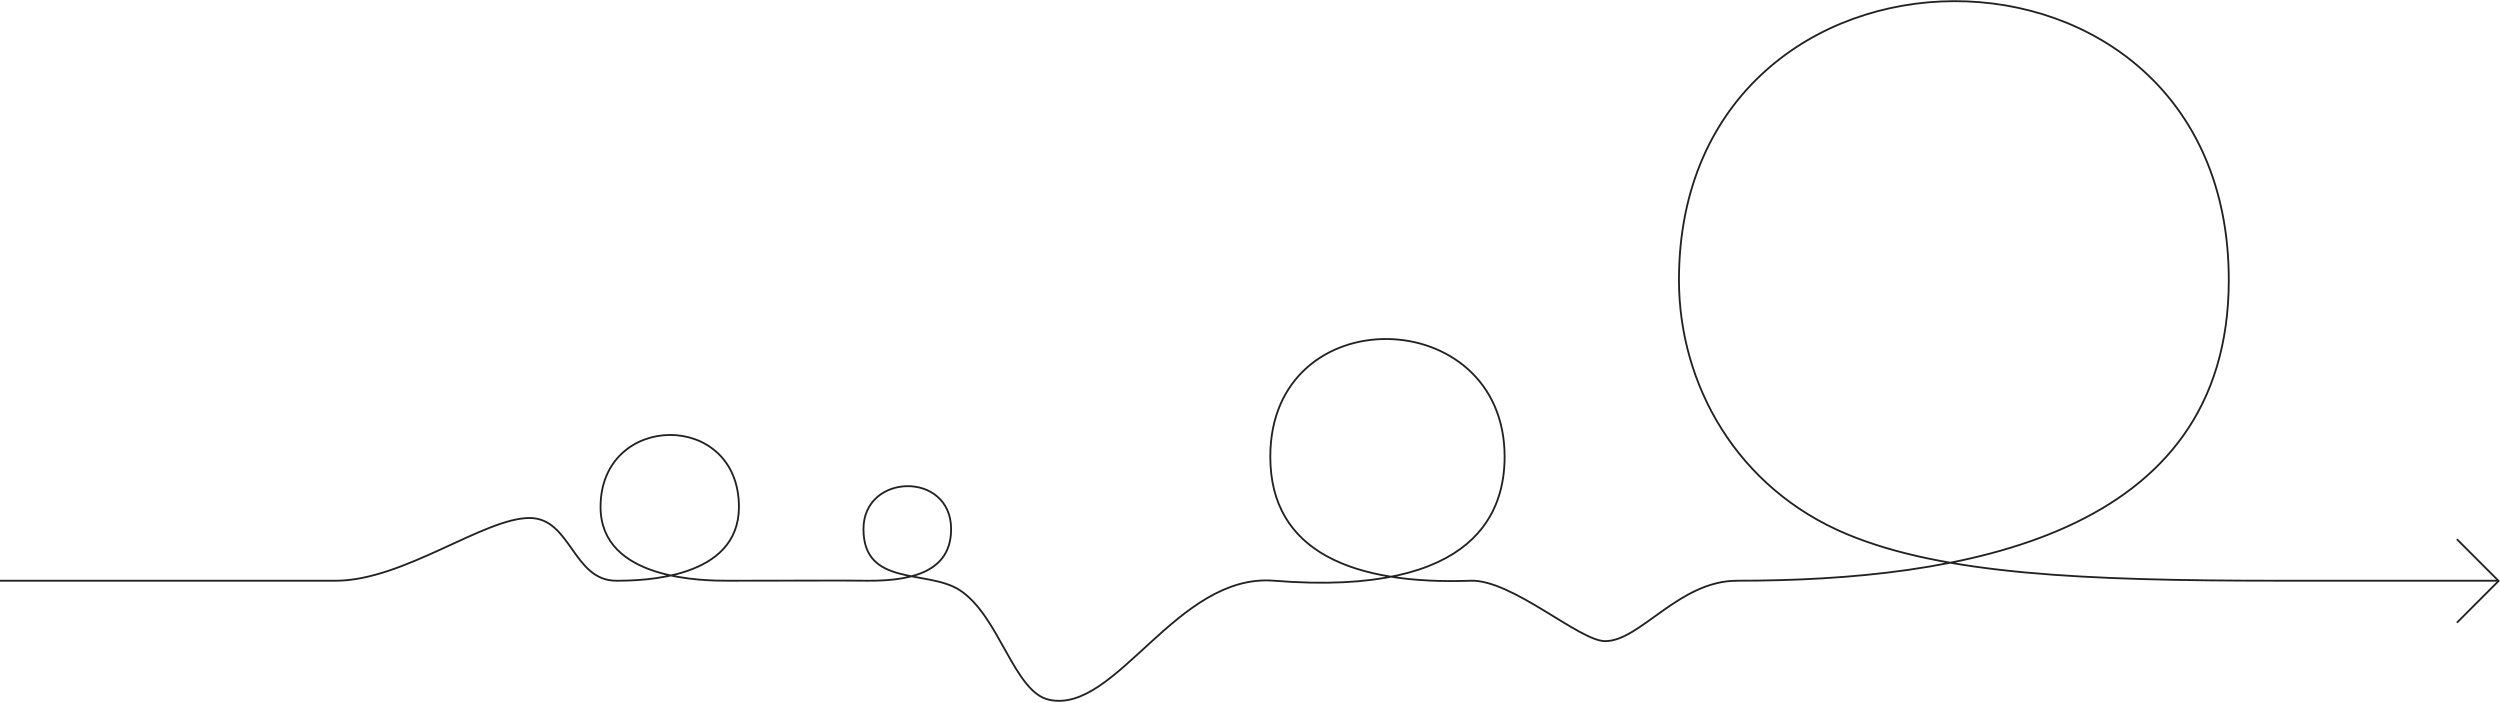
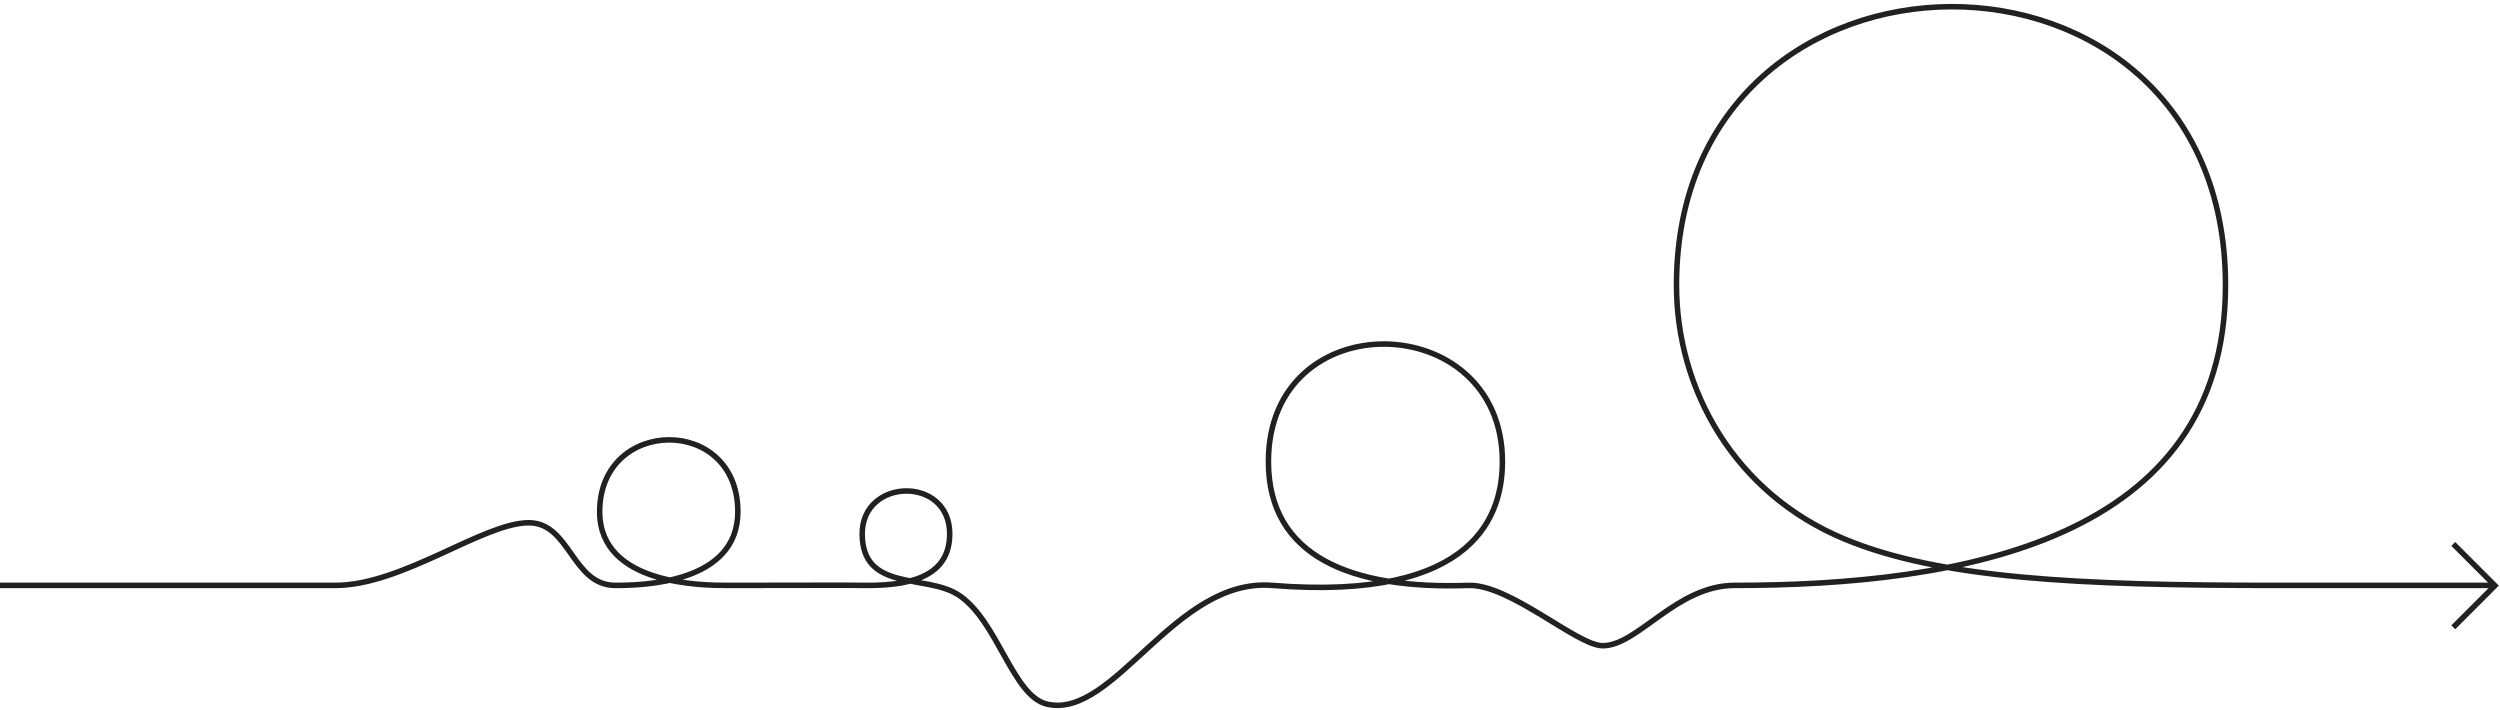
- <svg xmlns="http://www.w3.org/2000/svg" width="1355" height="381" viewBox="0 0 1355 381" fill="none">
-   <path d="M0 314.753C0 314.753 121 314.751 182 314.753C218.5 314.753 262.339 280.751 287 280.751C309.5 280.751 310.5 314.753 334 314.751C348.5 314.751 400.5 313.753 400.5 274.752C400.5 222.251 325.5 223.251 325.5 274.752C325.5 314.753 382 314.753 395 314.753C448 314.753 449.5 314.546 470 314.751C499 315.042 515.5 307.251 515.5 286.752C515.5 255.251 468 256.251 468 286.752C468 318.251 502.483 308.555 520 319.751C541.591 333.55 549.5 374.997 568.5 379.251C604.856 387.39 637.671 310.504 690.5 314.753C802.5 323.759 815.5 275 815.5 247.501C815.5 164 688.5 161.001 688.5 247.501C688.5 299.5 734 317 797 314.753C819.486 313.95 856 347.5 870 347.5C889 347.5 910 314.751 941.5 314.751C1063.5 314.751 1208 290.736 1208 151.762C1208 -50.785 910 -48.706 910 151.762C910 208.5 941.5 264.663 1001 289.5C1053.01 311.209 1128.6 314.751 1235 314.751C1235 314.751 1252 314.751 1354 314.751" stroke="#212121" />
-   <path d="M1331.63 337.5L1354.25 314.873L1331.63 292.246" stroke="#212121" />
+ <svg xmlns="http://www.w3.org/2000/svg" width="1357" height="385" viewBox="0 0 1357 385" fill="none">
+   <path d="M0 317.752C0 317.752 121 317.751 182 317.752C218.5 317.753 262.339 283.751 287 283.751C309.5 283.751 310.5 317.752 334 317.751C348.5 317.751 400.5 316.752 400.5 277.752C400.5 225.25 325.5 226.25 325.5 277.752C325.5 317.752 382 317.752 395 317.752C448 317.752 449.5 317.546 470 317.751C499 318.042 515.5 310.25 515.5 289.752C515.5 258.25 468 259.25 468 289.752C468 321.25 502.483 311.555 520 322.75C541.591 336.55 549.5 377.997 568.5 382.25C604.856 390.39 637.671 313.504 690.5 317.752C802.5 326.759 815.5 278 815.5 250.5C815.5 167 688.5 164 688.5 250.5C688.5 302.5 734 320 797 317.752C819.486 316.95 856 350.5 870 350.5C889 350.5 910 317.751 941.5 317.751C1063.5 317.751 1208 293.736 1208 154.761C1208 -47.786 910 -45.706 910 154.761C910 211.5 941.5 267.663 1001 292.5C1053.01 314.209 1128.6 317.751 1235 317.751C1235 317.751 1252 317.751 1354 317.751" stroke="#212121" stroke-width="3" />
+   <path d="M1331.63 340.5L1354.25 317.873L1331.63 295.245" stroke="#212121" stroke-width="3" />
</svg>
